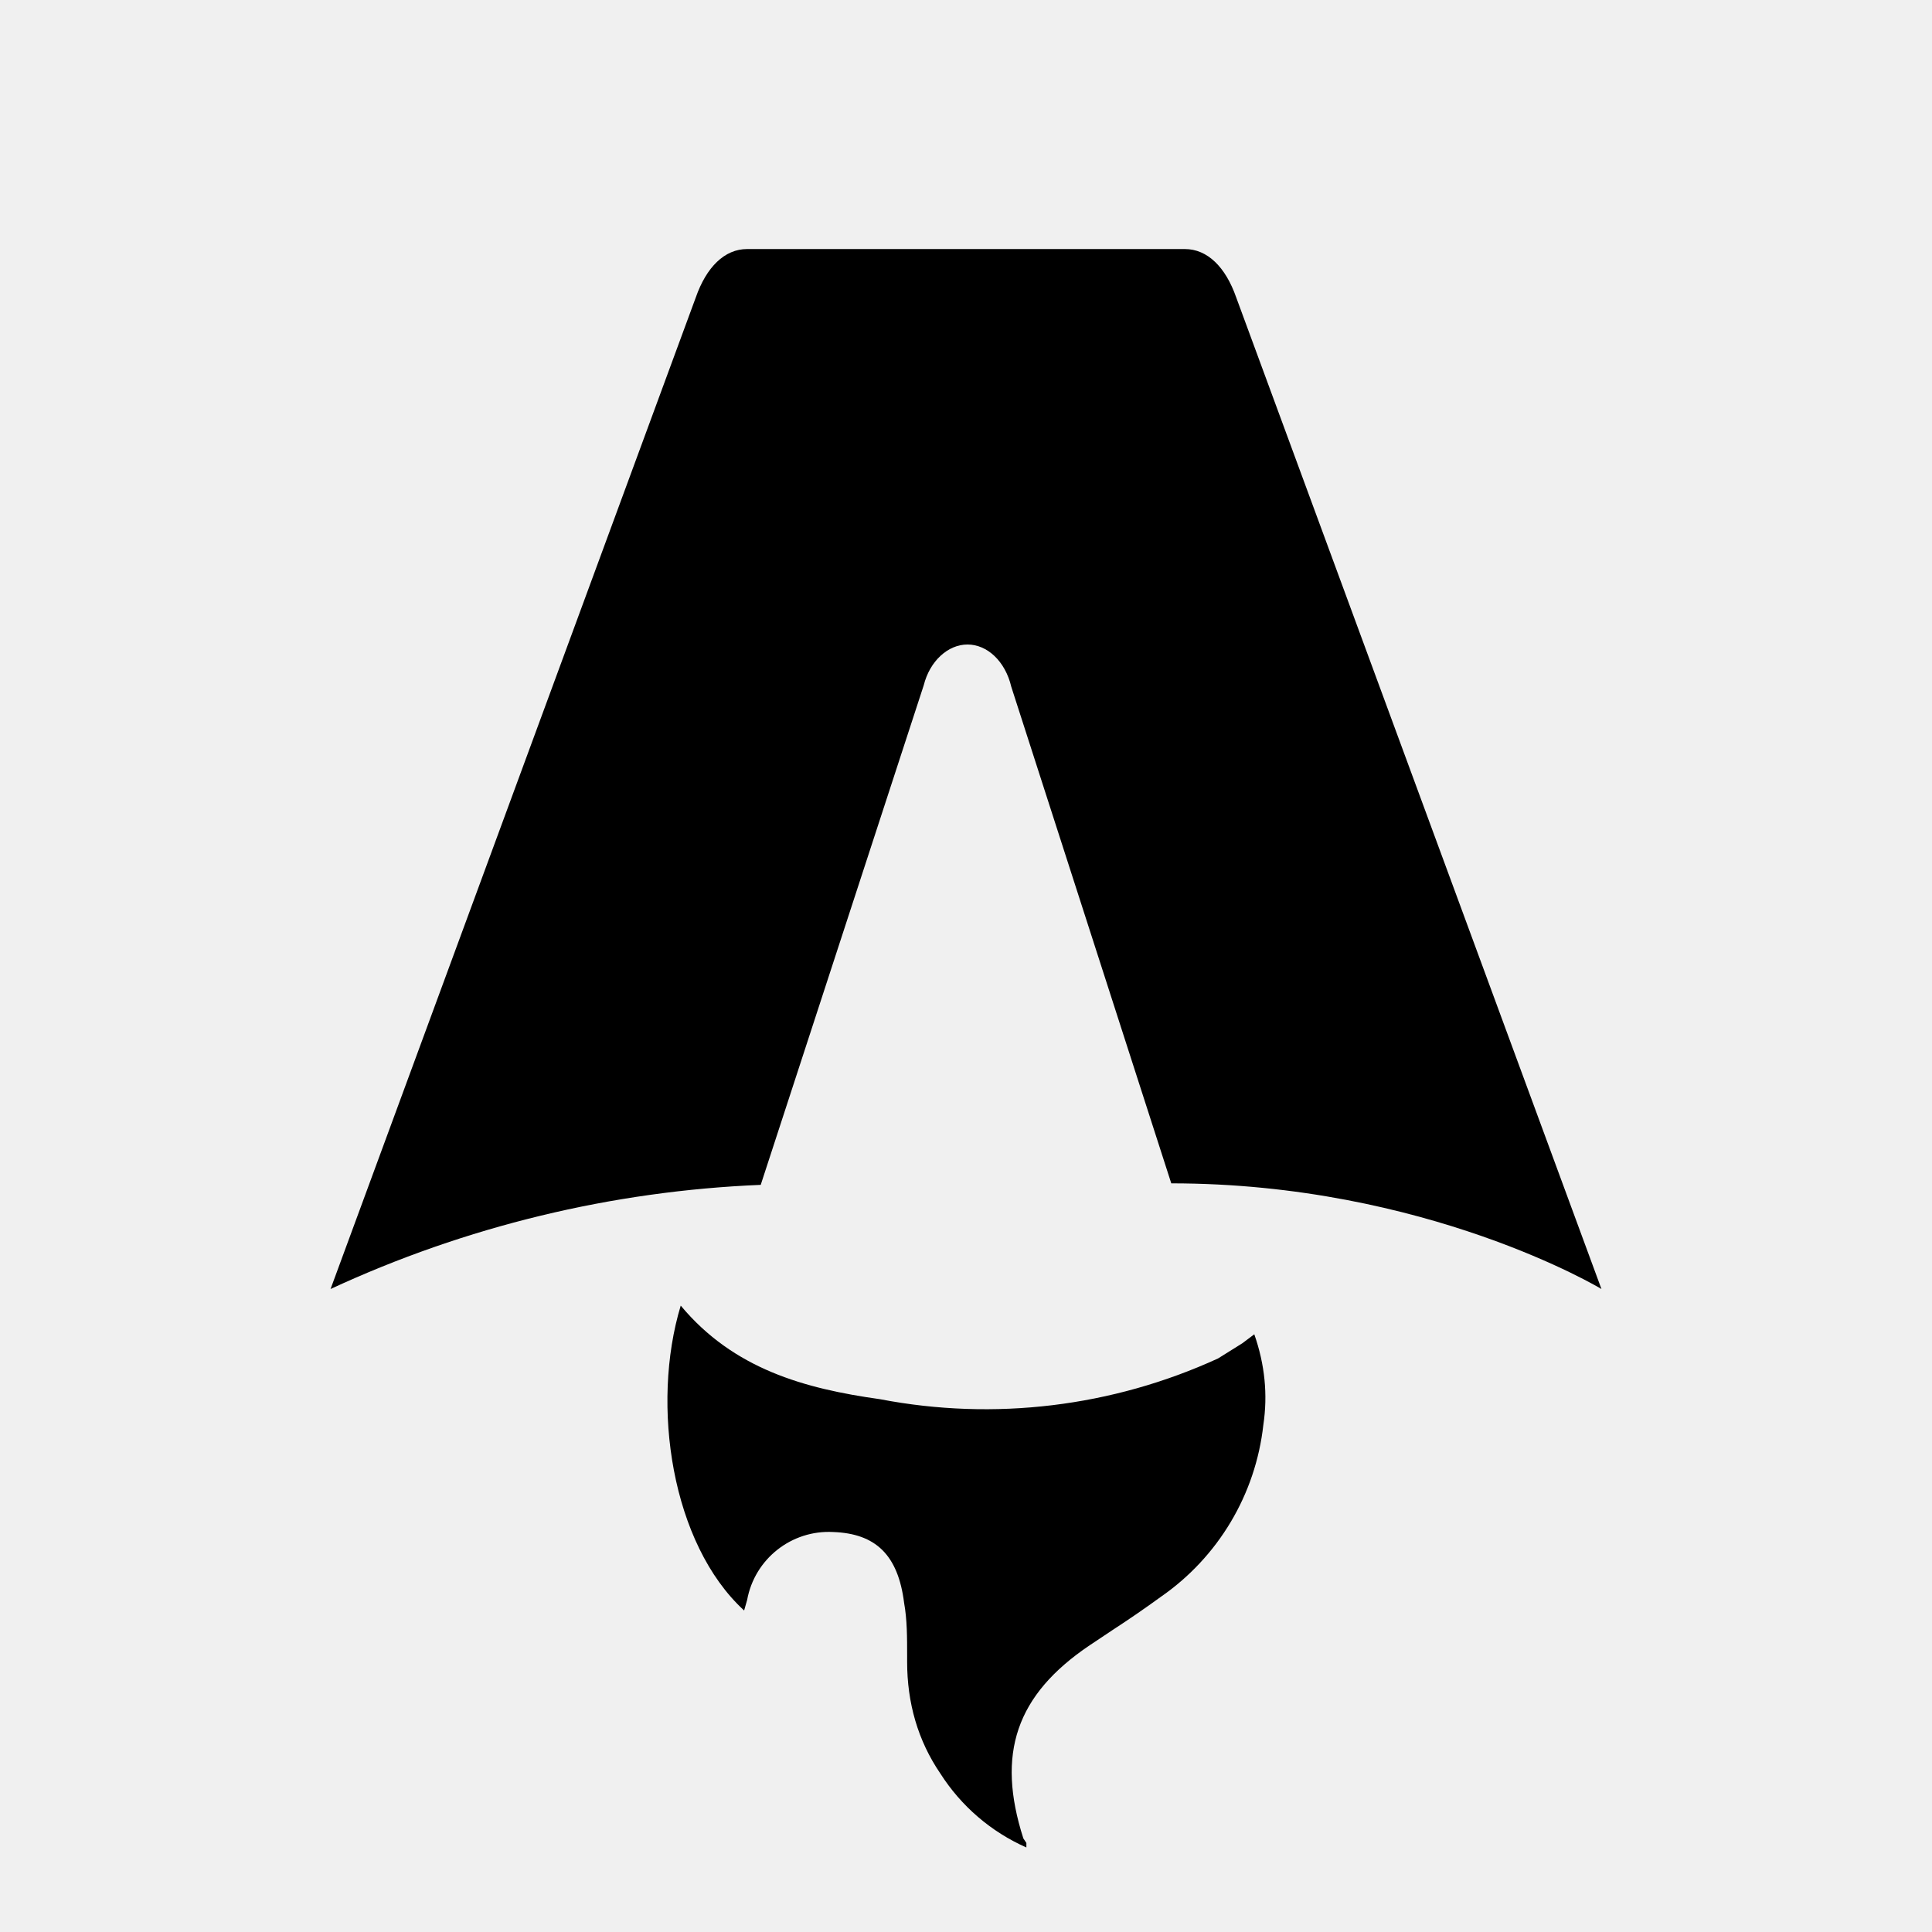
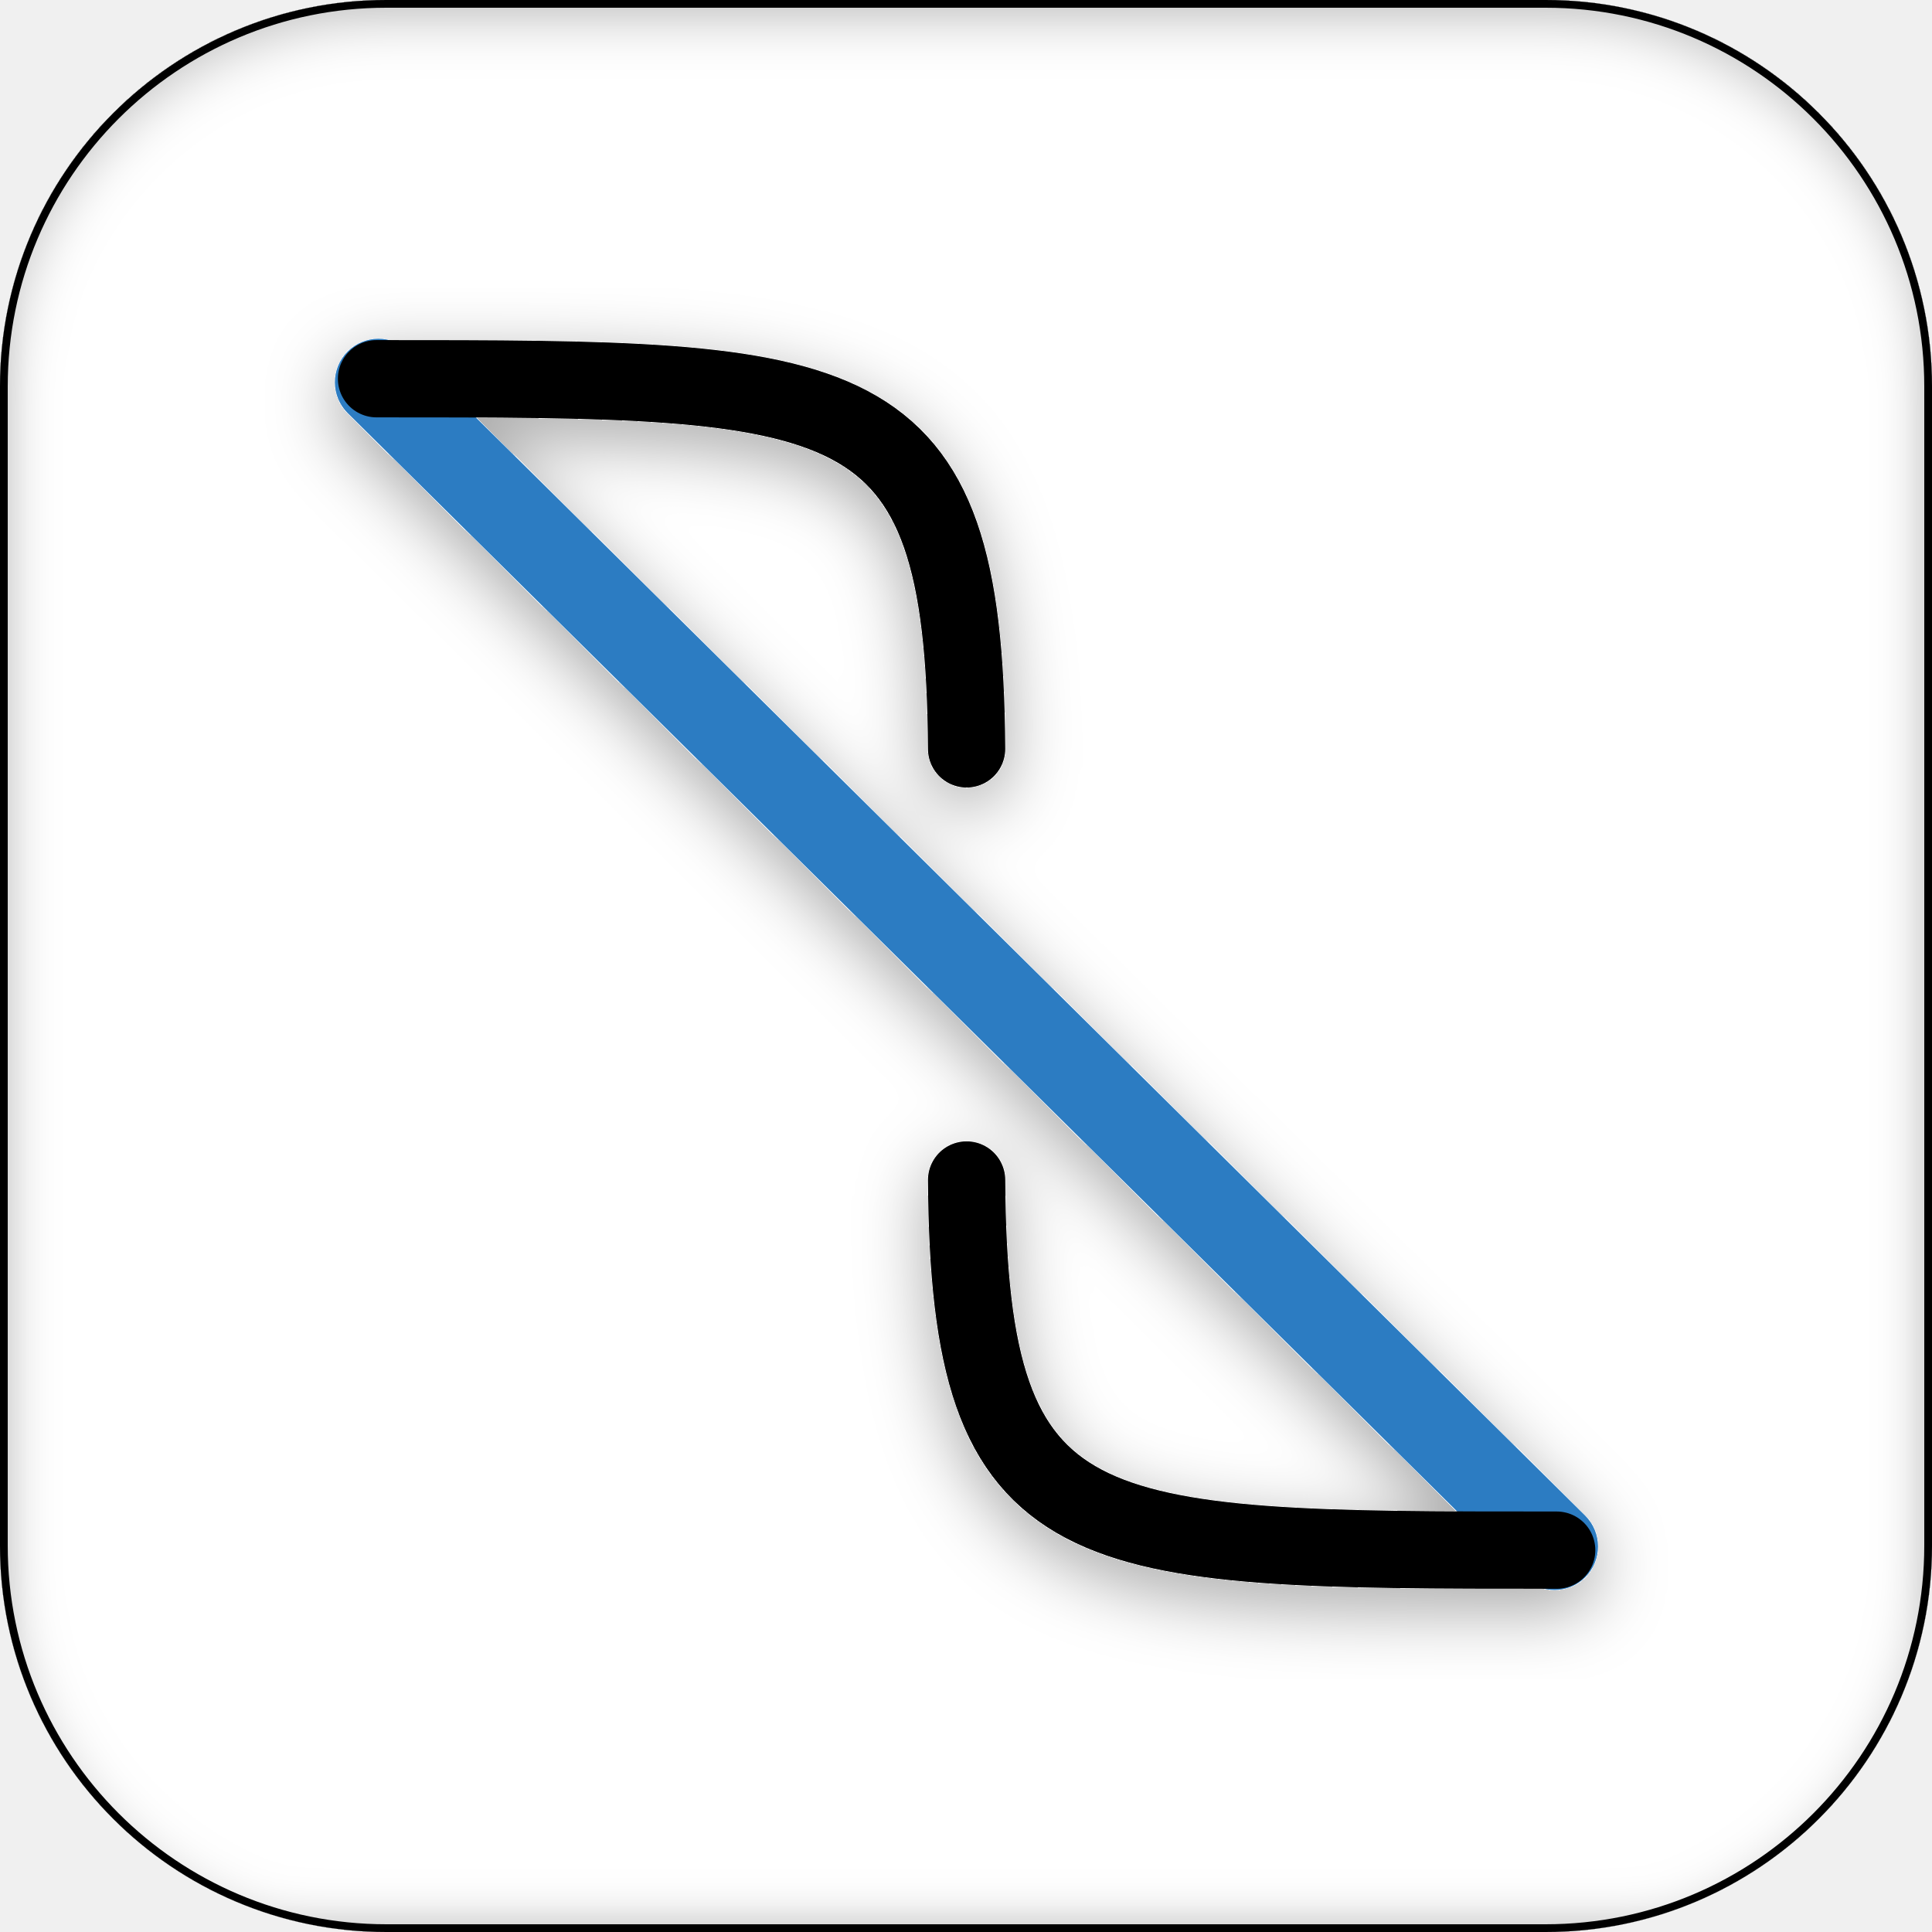
- <svg xmlns="http://www.w3.org/2000/svg" fill="none" viewBox="0 0 128 128">
-   <path d="M50.4 78.5a75.1 75.1 0 0 0-28.5 6.9l24.2-65.7c.7-2 1.9-3.2 3.4-3.2h29c1.5 0 2.7 1.2 3.4 3.2l24.2 65.7s-11.6-7-28.5-7L67 45.5c-.4-1.7-1.6-2.8-2.9-2.8-1.3 0-2.5 1.1-2.9 2.7L50.4 78.5Zm-1.1 28.2Zm-4.2-20.2c-2 6.6-.6 15.8 4.2 20.2a17.5 17.5 0 0 1 .2-.7 5.5 5.5 0 0 1 5.7-4.5c2.8.1 4.3 1.5 4.7 4.7.2 1.1.2 2.3.2 3.5v.4c0 2.7.7 5.2 2.2 7.4a13 13 0 0 0 5.7 4.9v-.3l-.2-.3c-1.8-5.6-.5-9.5 4.4-12.8l1.5-1a73 73 0 0 0 3.2-2.2 16 16 0 0 0 6.8-11.4c.3-2 .1-4-.6-6l-.8.6-1.6 1a37 37 0 0 1-22.4 2.7c-5-.7-9.7-2-13.2-6.2Z" />
-   <style>
-         path { fill: #000; }
-         @media (prefers-color-scheme: dark) {
-             path { fill: #FFF; }
-         }
-     </style>
+ <svg xmlns="http://www.w3.org/2000/svg" width="500" height="500" viewBox="0 0 500 500" fill="none">
+   <g filter="url(#filter0_i_995_804)">
+     <rect width="500" height="500" rx="100" fill="white" style="fill:white;fill-opacity:1;" />
+   </g>
+   <rect x="1" y="1" width="498" height="498" rx="99" stroke="black" style="stroke:black;stroke-opacity:1;" stroke-width="2" />
+   <g filter="url(#filter1_d_995_804)">
+     <rect x="418.23" y="400.152" width="22.54" height="450.804" rx="11.27" transform="rotate(134.711 418.23 400.152)" fill="#2C7CC2" style="fill:#2C7CC2;fill:color(display-p3 0.172 0.486 0.761);fill-opacity:1;" />
+     <path d="M250.155 193.81C249.59 98.015 220.744 98.014 97.445 98.014" stroke="black" style="stroke:black;stroke-opacity:1;" stroke-width="20" stroke-linecap="round" />
+     <path d="M250.157 305.38C250.723 401.176 279.568 401.176 402.867 401.176" stroke="black" style="stroke:black;stroke-opacity:1;" stroke-width="20" stroke-linecap="round" />
+   </g>
+   <defs>
+     <filter id="filter0_i_995_804" x="0" y="0" width="500" height="504" filterUnits="userSpaceOnUse" color-interpolation-filters="sRGB">
+       <feFlood flood-opacity="0" result="BackgroundImageFix" />
+       <feBlend mode="normal" in="SourceGraphic" in2="BackgroundImageFix" result="shape" />
+       <feColorMatrix in="SourceAlpha" type="matrix" values="0 0 0 0 0 0 0 0 0 0 0 0 0 0 0 0 0 0 127 0" result="hardAlpha" />
+       <feOffset dy="4" />
+       <feGaussianBlur stdDeviation="7.5" />
+       <feComposite in2="hardAlpha" operator="arithmetic" k2="-1" k3="1" />
+       <feColorMatrix type="matrix" values="0 0 0 0 0 0 0 0 0 0 0 0 0 0 0 0 0 0 0.25 0" />
+       <feBlend mode="normal" in2="shape" result="effect1_innerShadow_995_804" />
+     </filter>
+     <filter id="filter1_d_995_804" x="68.668" y="74.668" width="362.895" height="359.835" filterUnits="userSpaceOnUse" color-interpolation-filters="sRGB">
+       <feFlood flood-opacity="0" result="BackgroundImageFix" />
+       <feColorMatrix in="SourceAlpha" type="matrix" values="0 0 0 0 0 0 0 0 0 0 0 0 0 0 0 0 0 0 127 0" result="hardAlpha" />
+       <feOffset dy="5" />
+       <feGaussianBlur stdDeviation="9" />
+       <feComposite in2="hardAlpha" operator="out" />
+       <feColorMatrix type="matrix" values="0 0 0 0 0 0 0 0 0 0 0 0 0 0 0 0 0 0 0.35 0" />
+       <feBlend mode="normal" in2="BackgroundImageFix" result="effect1_dropShadow_995_804" />
+       <feBlend mode="normal" in="SourceGraphic" in2="effect1_dropShadow_995_804" result="shape" />
+     </filter>
+   </defs>
</svg>
